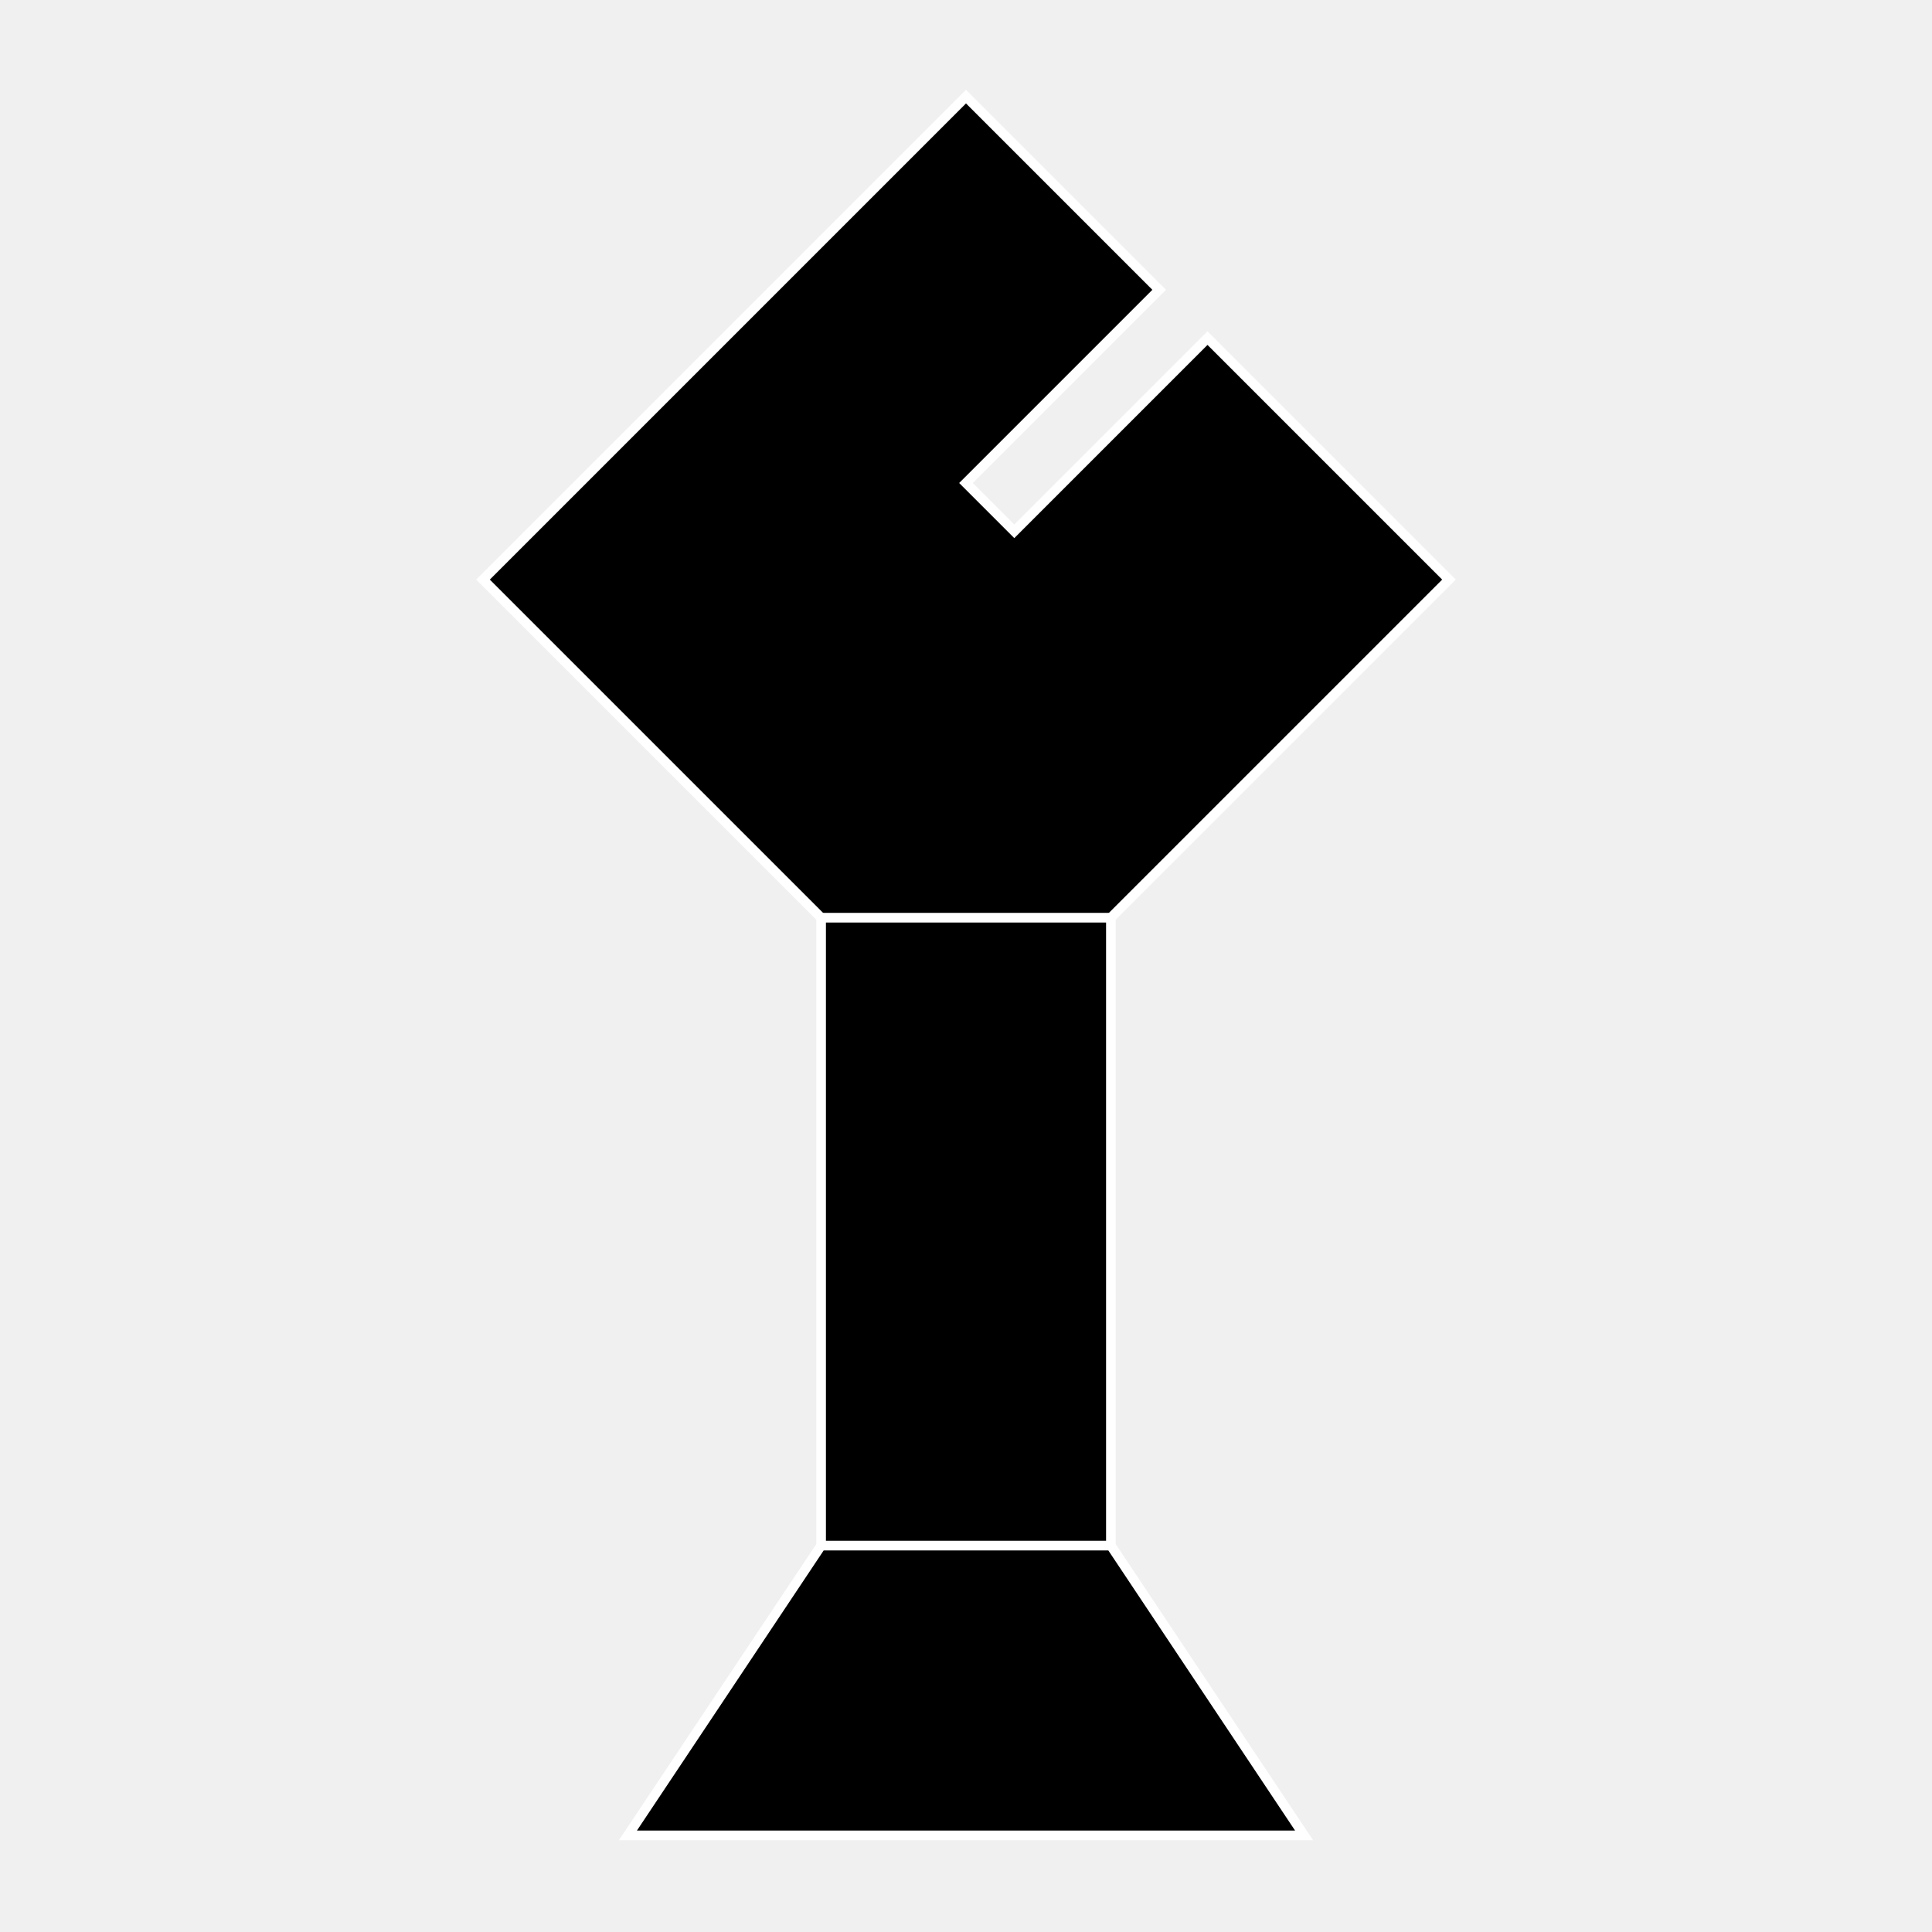
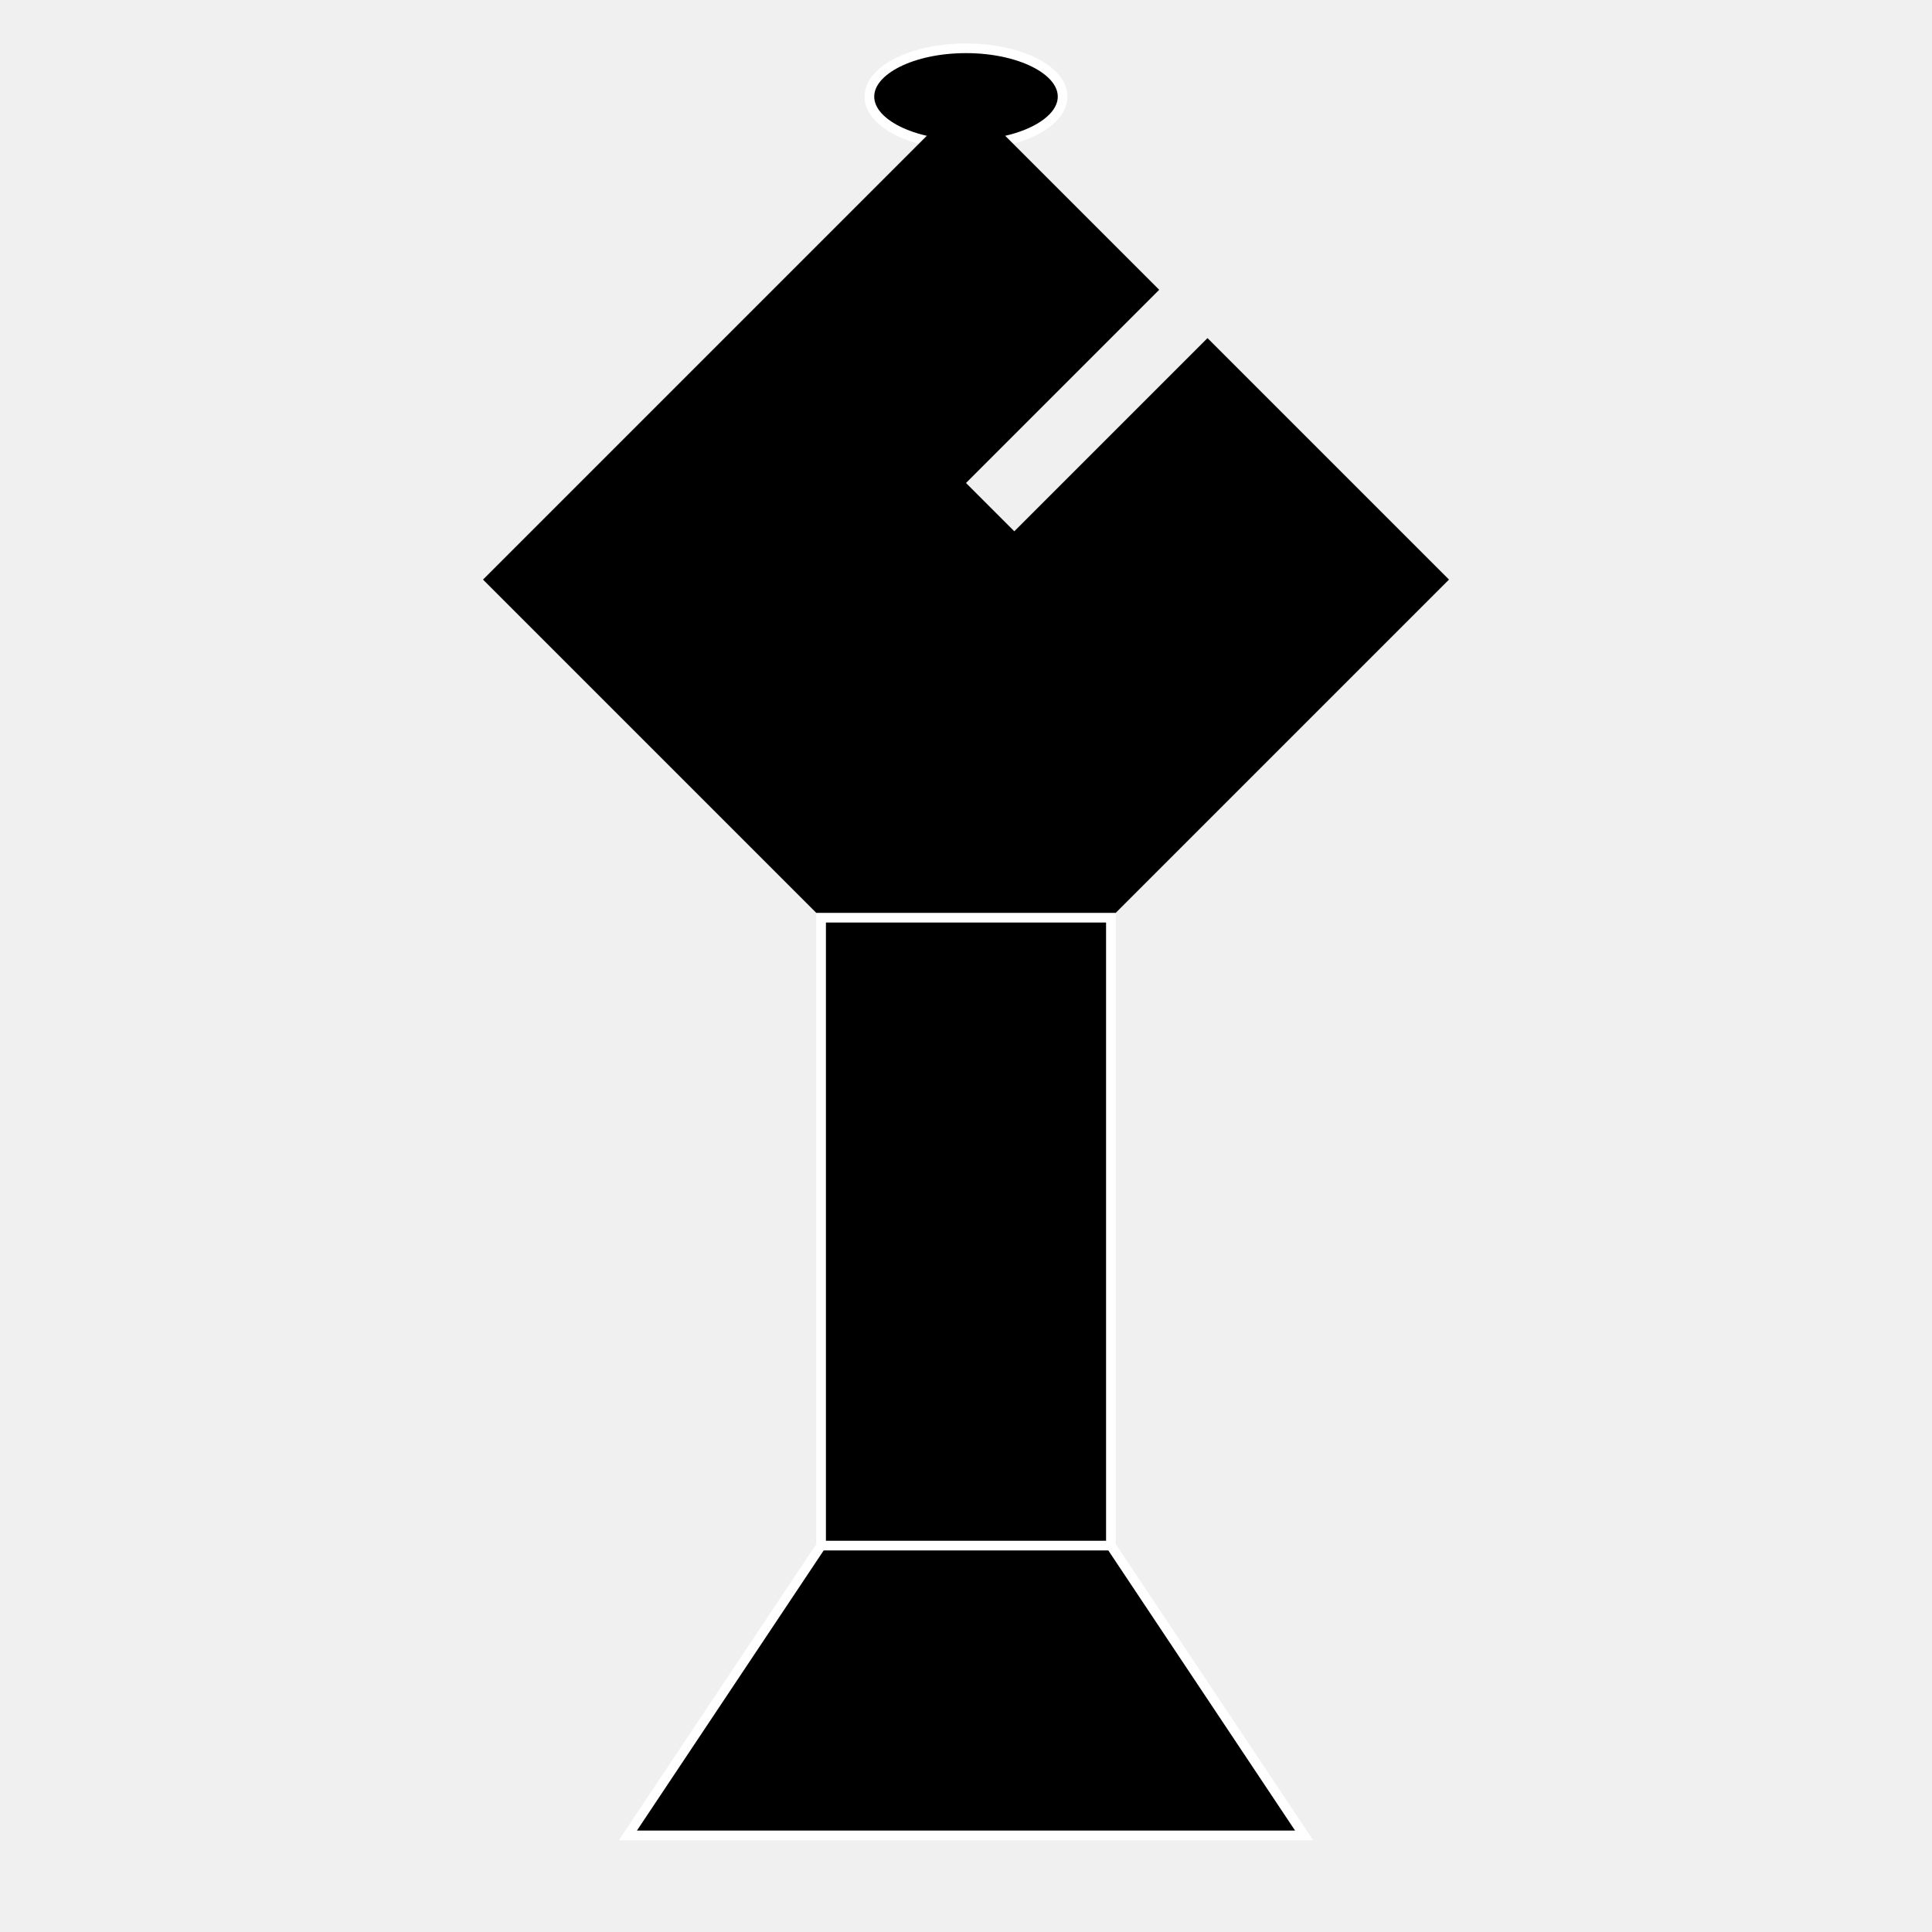
<svg xmlns="http://www.w3.org/2000/svg" width="400" height="400" stroke="white" stroke-width="2">
-   <polygon points="     200,20     240,60     200,100     210,110     250,70     300,120     200,220     100,120" />
+   <ellipse cx="200" cy="20" ry="10" rx="20" />
+   <polygon stroke="none" points="200,20     240,60     200,100     210,110     250,70     300,120     200,220     100,120" />
  <rect width="60" height="140" x="170" y="190" />
  <polygon points="170,320 230,320 270,380 130,380" />
</svg>
